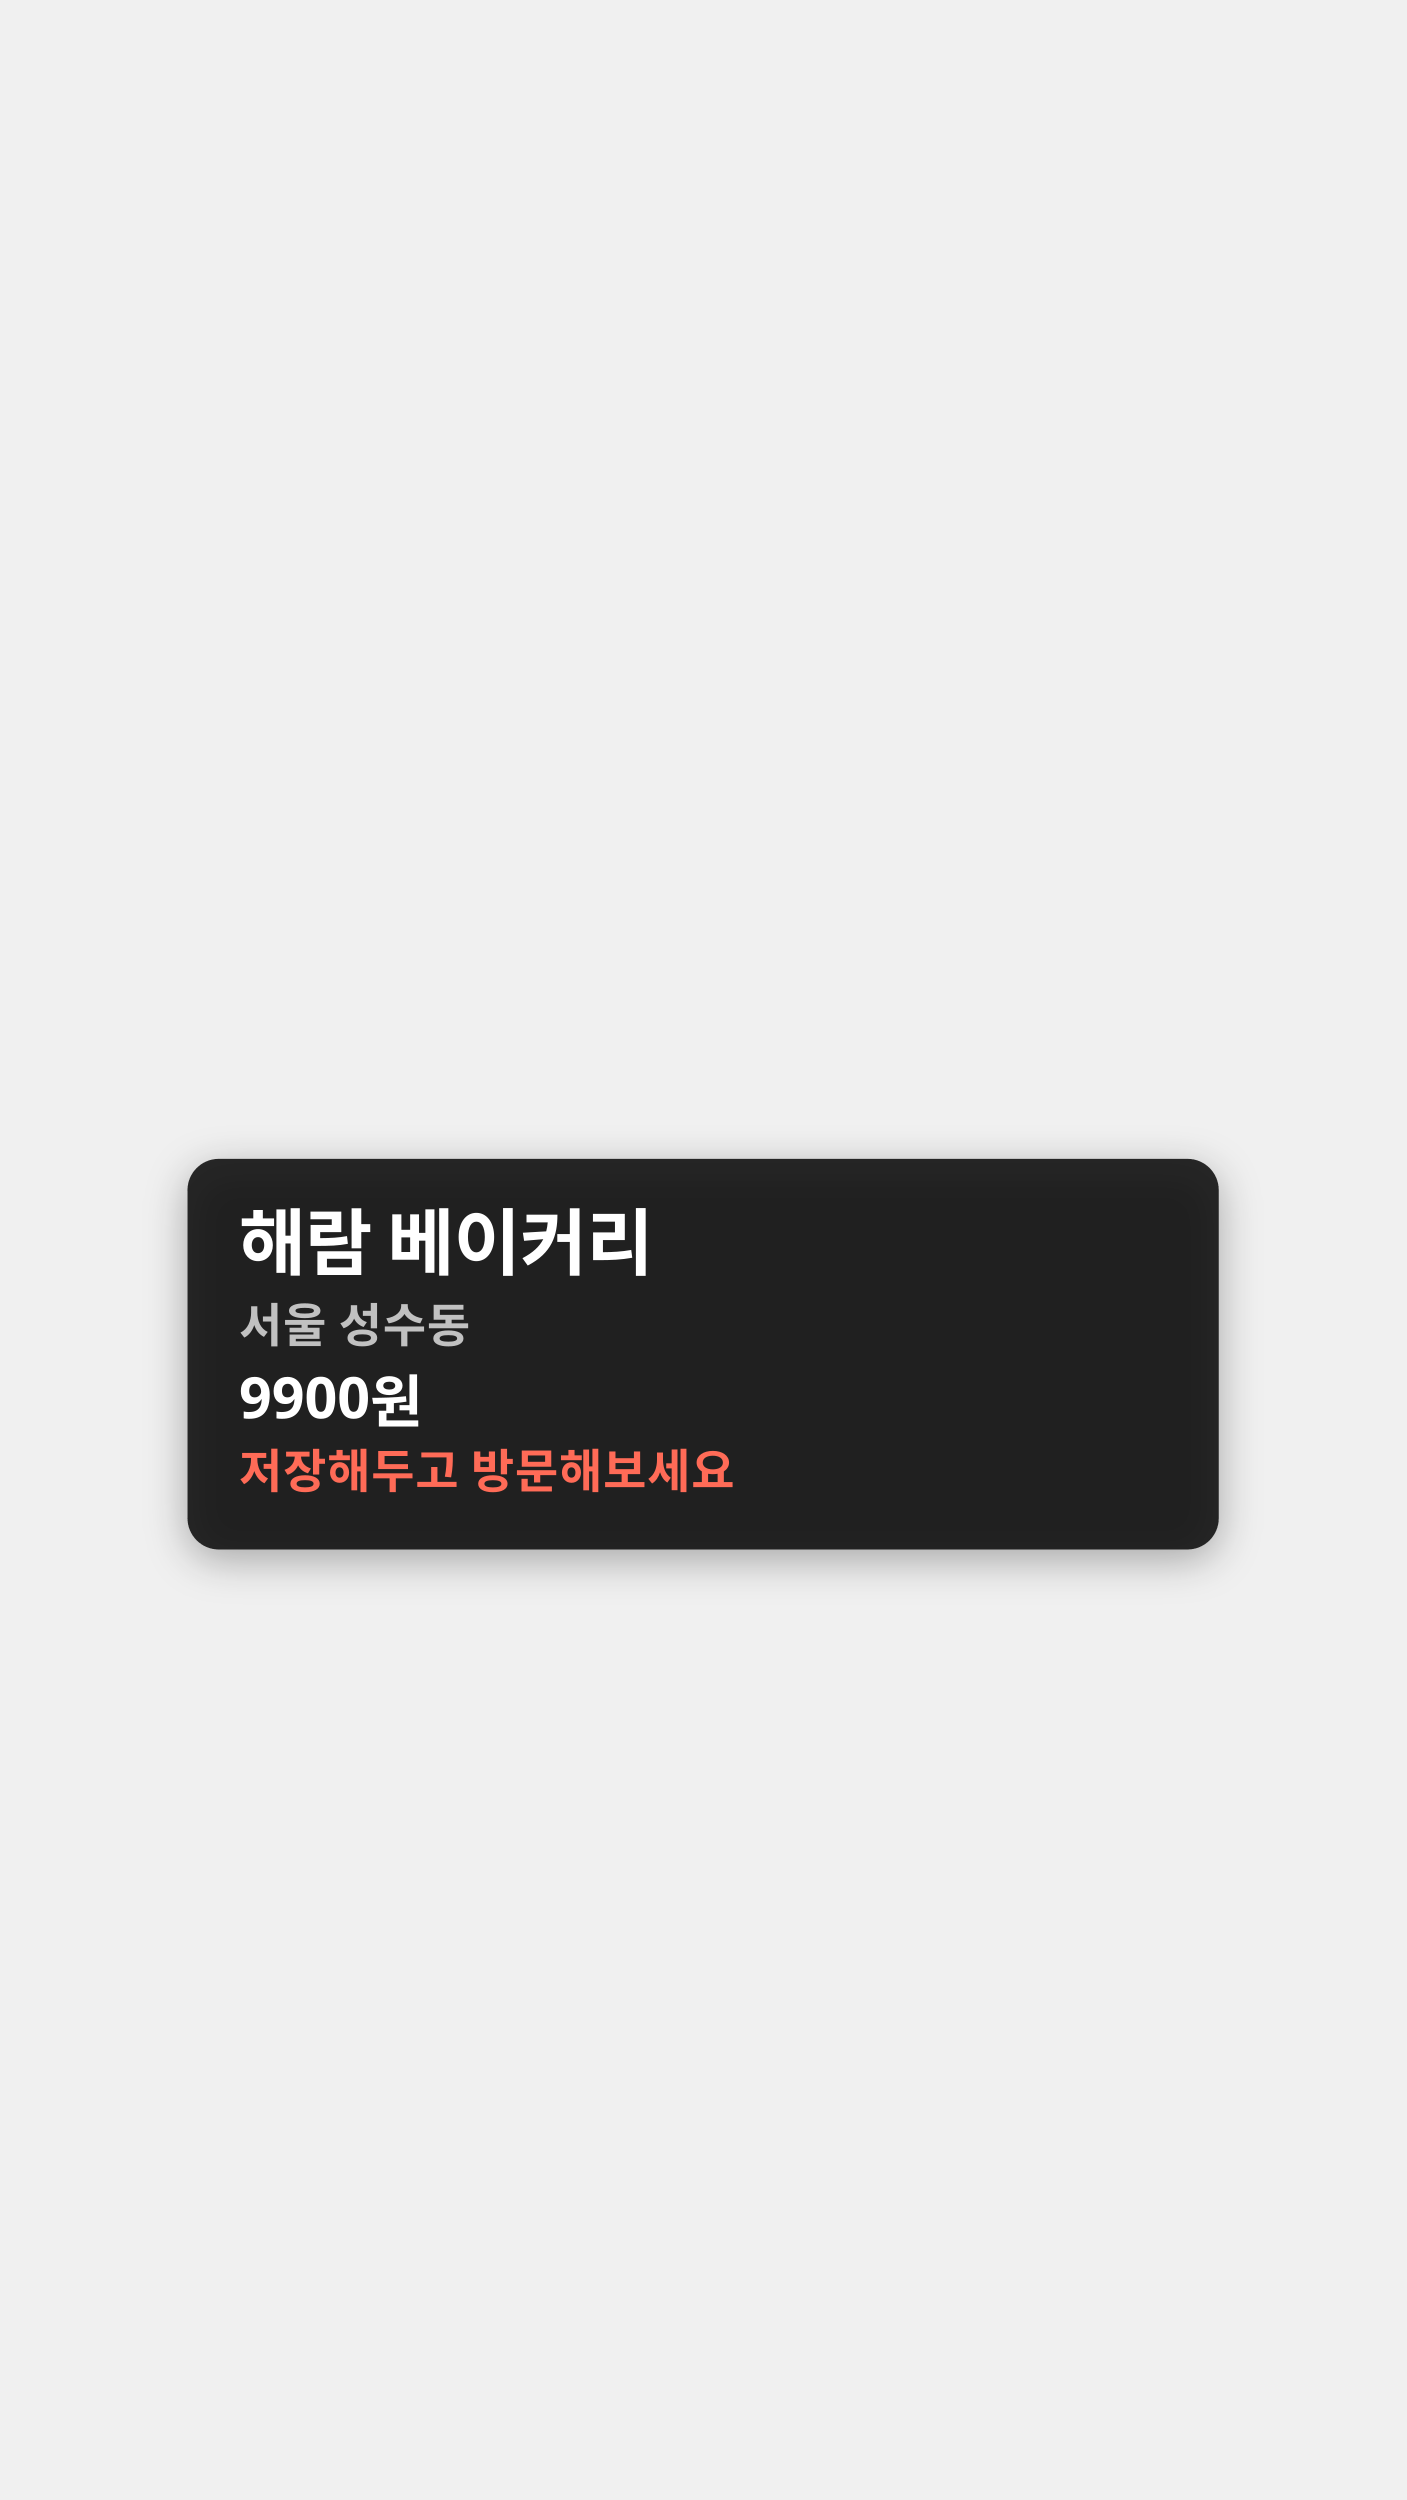
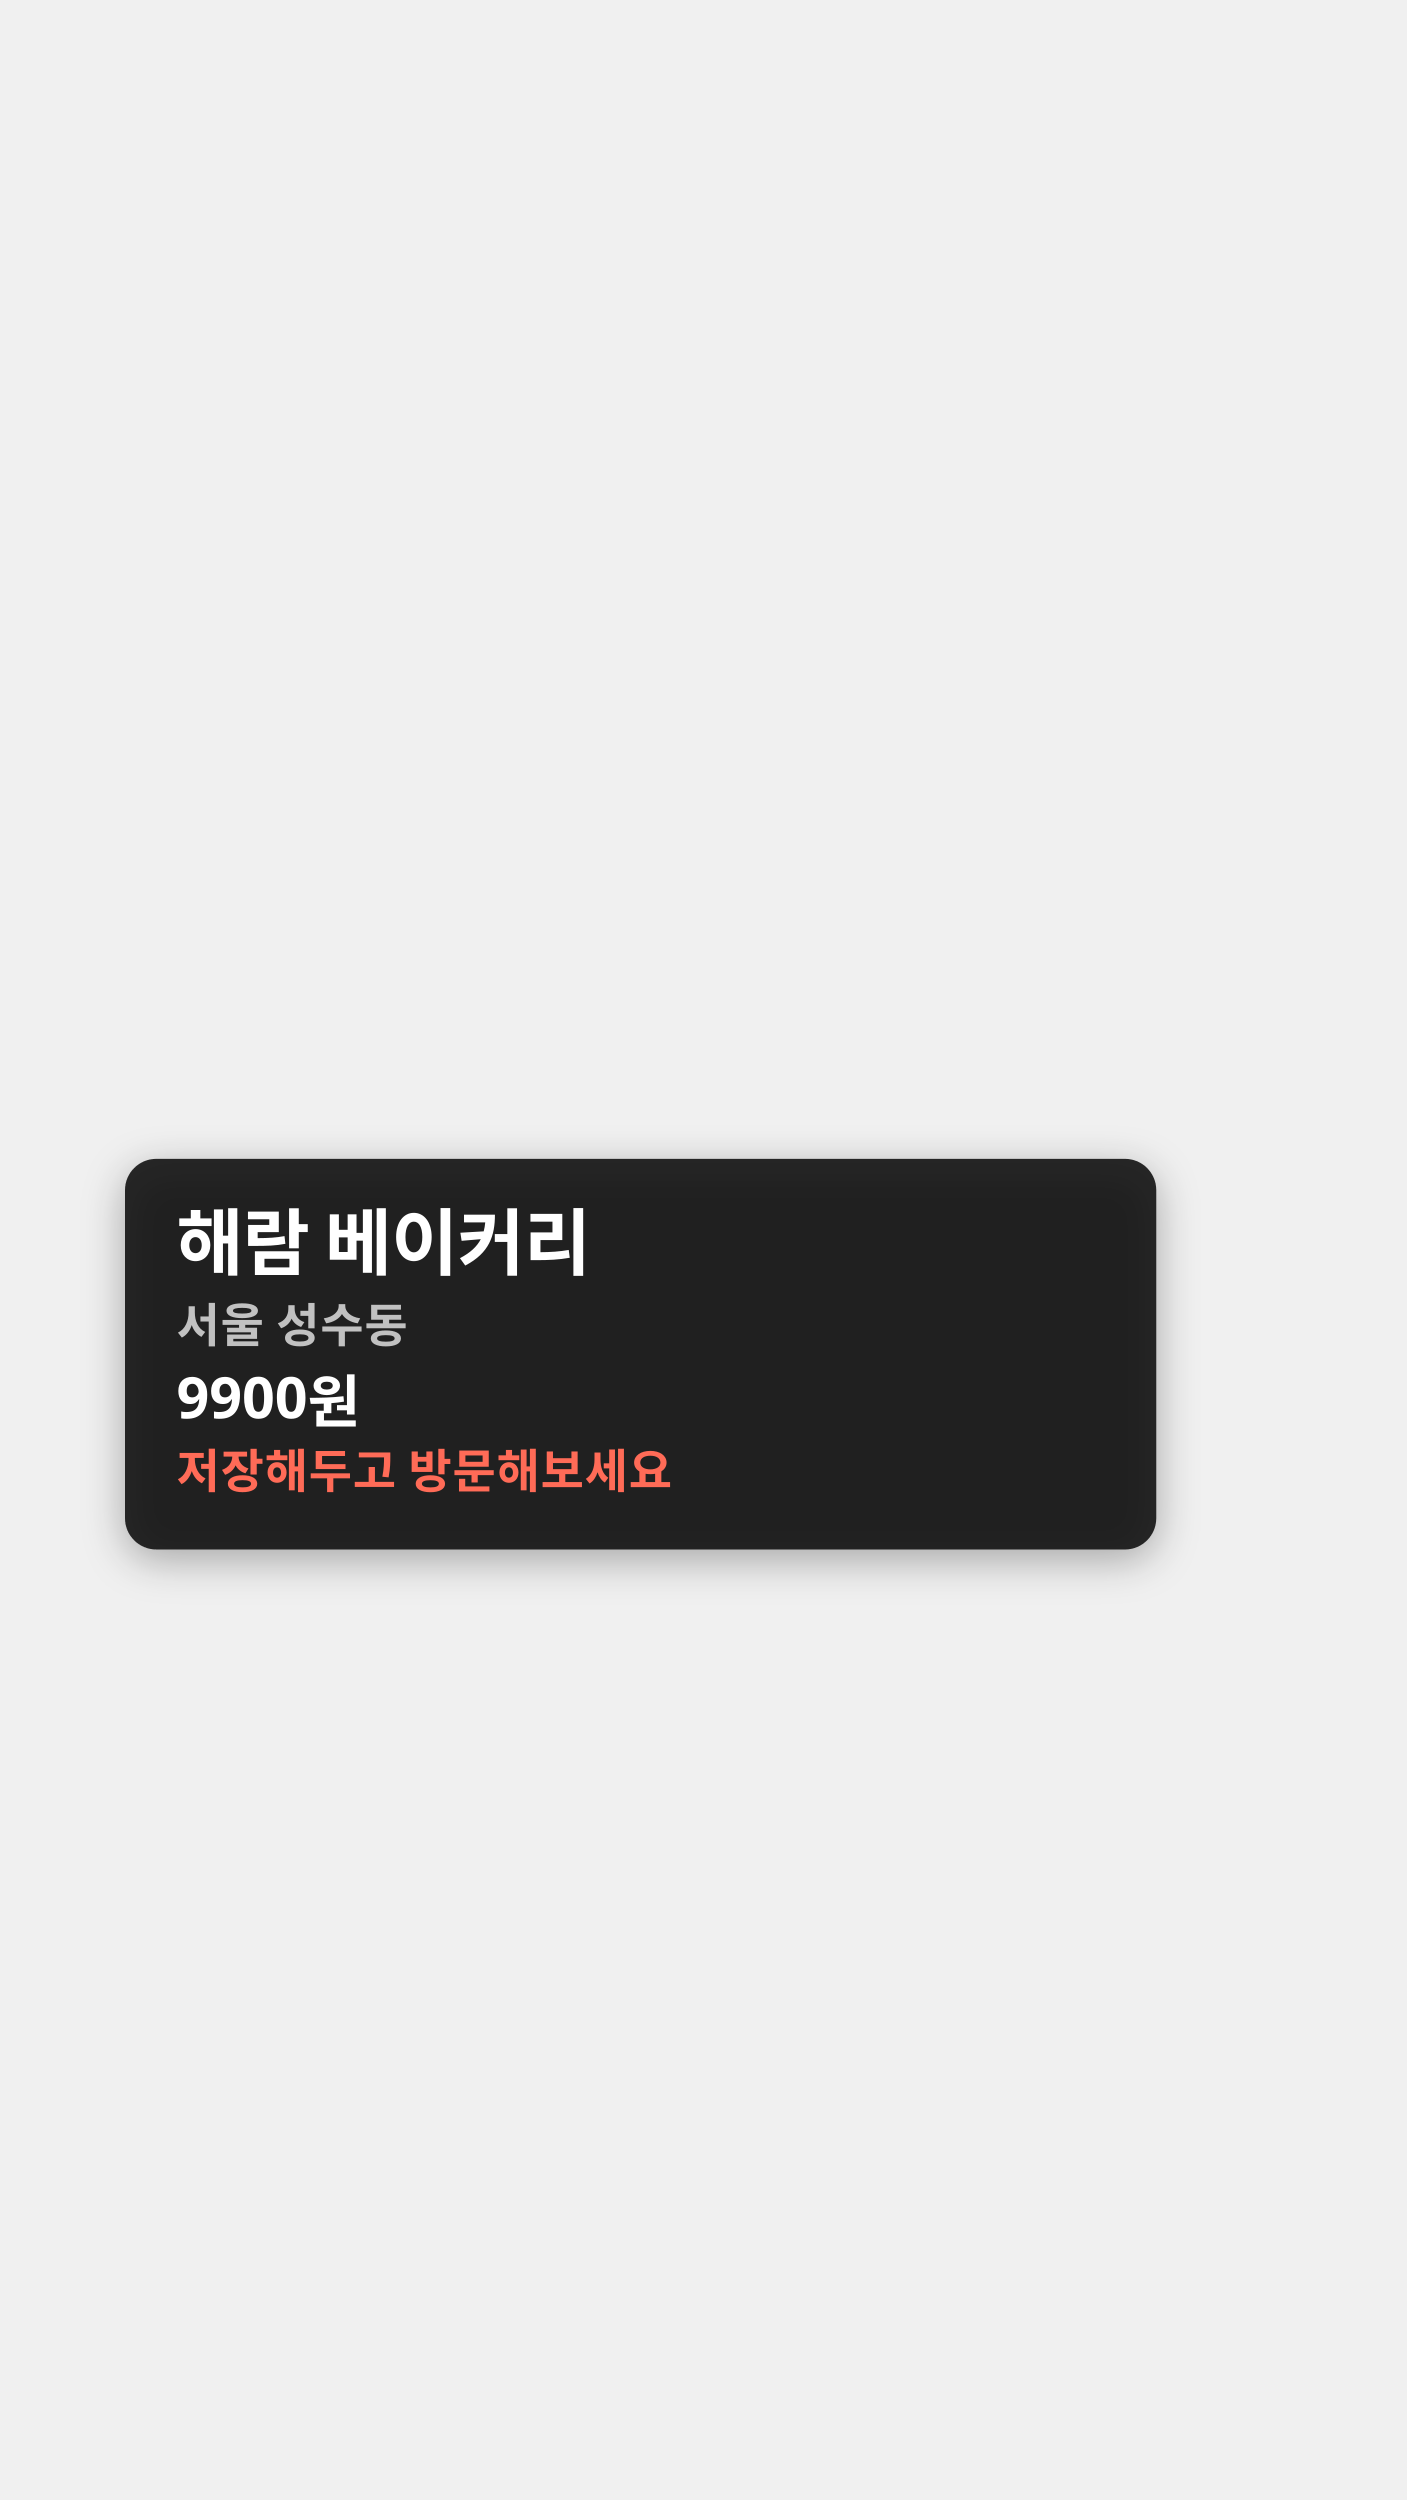
<svg xmlns="http://www.w3.org/2000/svg" width="1080" height="1920">
  <defs>
    <filter id="card" x="-20%" y="-20%" width="140%" height="140%">
      <feDropShadow dx="0.000" dy="8.000" stdDeviation="16.000" flood-color="#000000" flood-opacity="0.35" />
    </filter>
  </defs>
-   <rect x="144.000" y="890.000" width="792.000" height="300.000" rx="24.000" fill="#111111" fill-opacity="0.88" filter="url(#card)" />
-   <text x="183.440" y="974.800" xml:space="preserve" font-family="Pretendard Variable" font-size="56" font-weight="700" letter-spacing="-0.56" fill="#FFFFFF" fill-opacity="1">해람 베이커리</text>
-   <text x="183.640" y="1030.800" xml:space="preserve" font-family="Pretendard Variable" font-size="36" font-weight="600" letter-spacing="0.72" fill="#FFFFFF" fill-opacity="0.72">서울 성수동</text>
-   <text x="183.560" y="1089.200" xml:space="preserve" font-family="Pretendard Variable" font-size="44" font-weight="600" letter-spacing="0" fill="#FFFFFF" fill-opacity="1">9900원</text>
-   <text x="183.640" y="1142.800" xml:space="preserve" font-family="Pretendard Variable" font-size="36" font-weight="600" letter-spacing="0.72" fill="#FF6B57" fill-opacity="1">저장해두고 방문해보세요</text>
+   <rect x="96.000" y="890.000" width="792.000" height="300.000" rx="24.000" fill="#111111" fill-opacity="0.88" filter="url(#card)" />
+   <text x="135.440" y="974.800" xml:space="preserve" font-family="Pretendard Variable" font-size="56" font-weight="700" letter-spacing="-0.56" fill="#FFFFFF" fill-opacity="1">해람 베이커리</text>
+   <text x="135.640" y="1030.800" xml:space="preserve" font-family="Pretendard Variable" font-size="36" font-weight="600" letter-spacing="0.72" fill="#FFFFFF" fill-opacity="0.72">서울 성수동</text>
+   <text x="135.560" y="1089.200" xml:space="preserve" font-family="Pretendard Variable" font-size="44" font-weight="600" letter-spacing="0" fill="#FFFFFF" fill-opacity="1">9900원</text>
+   <text x="135.640" y="1142.800" xml:space="preserve" font-family="Pretendard Variable" font-size="36" font-weight="600" letter-spacing="0.72" fill="#FF6B57" fill-opacity="1">저장해두고 방문해보세요</text>
</svg>
